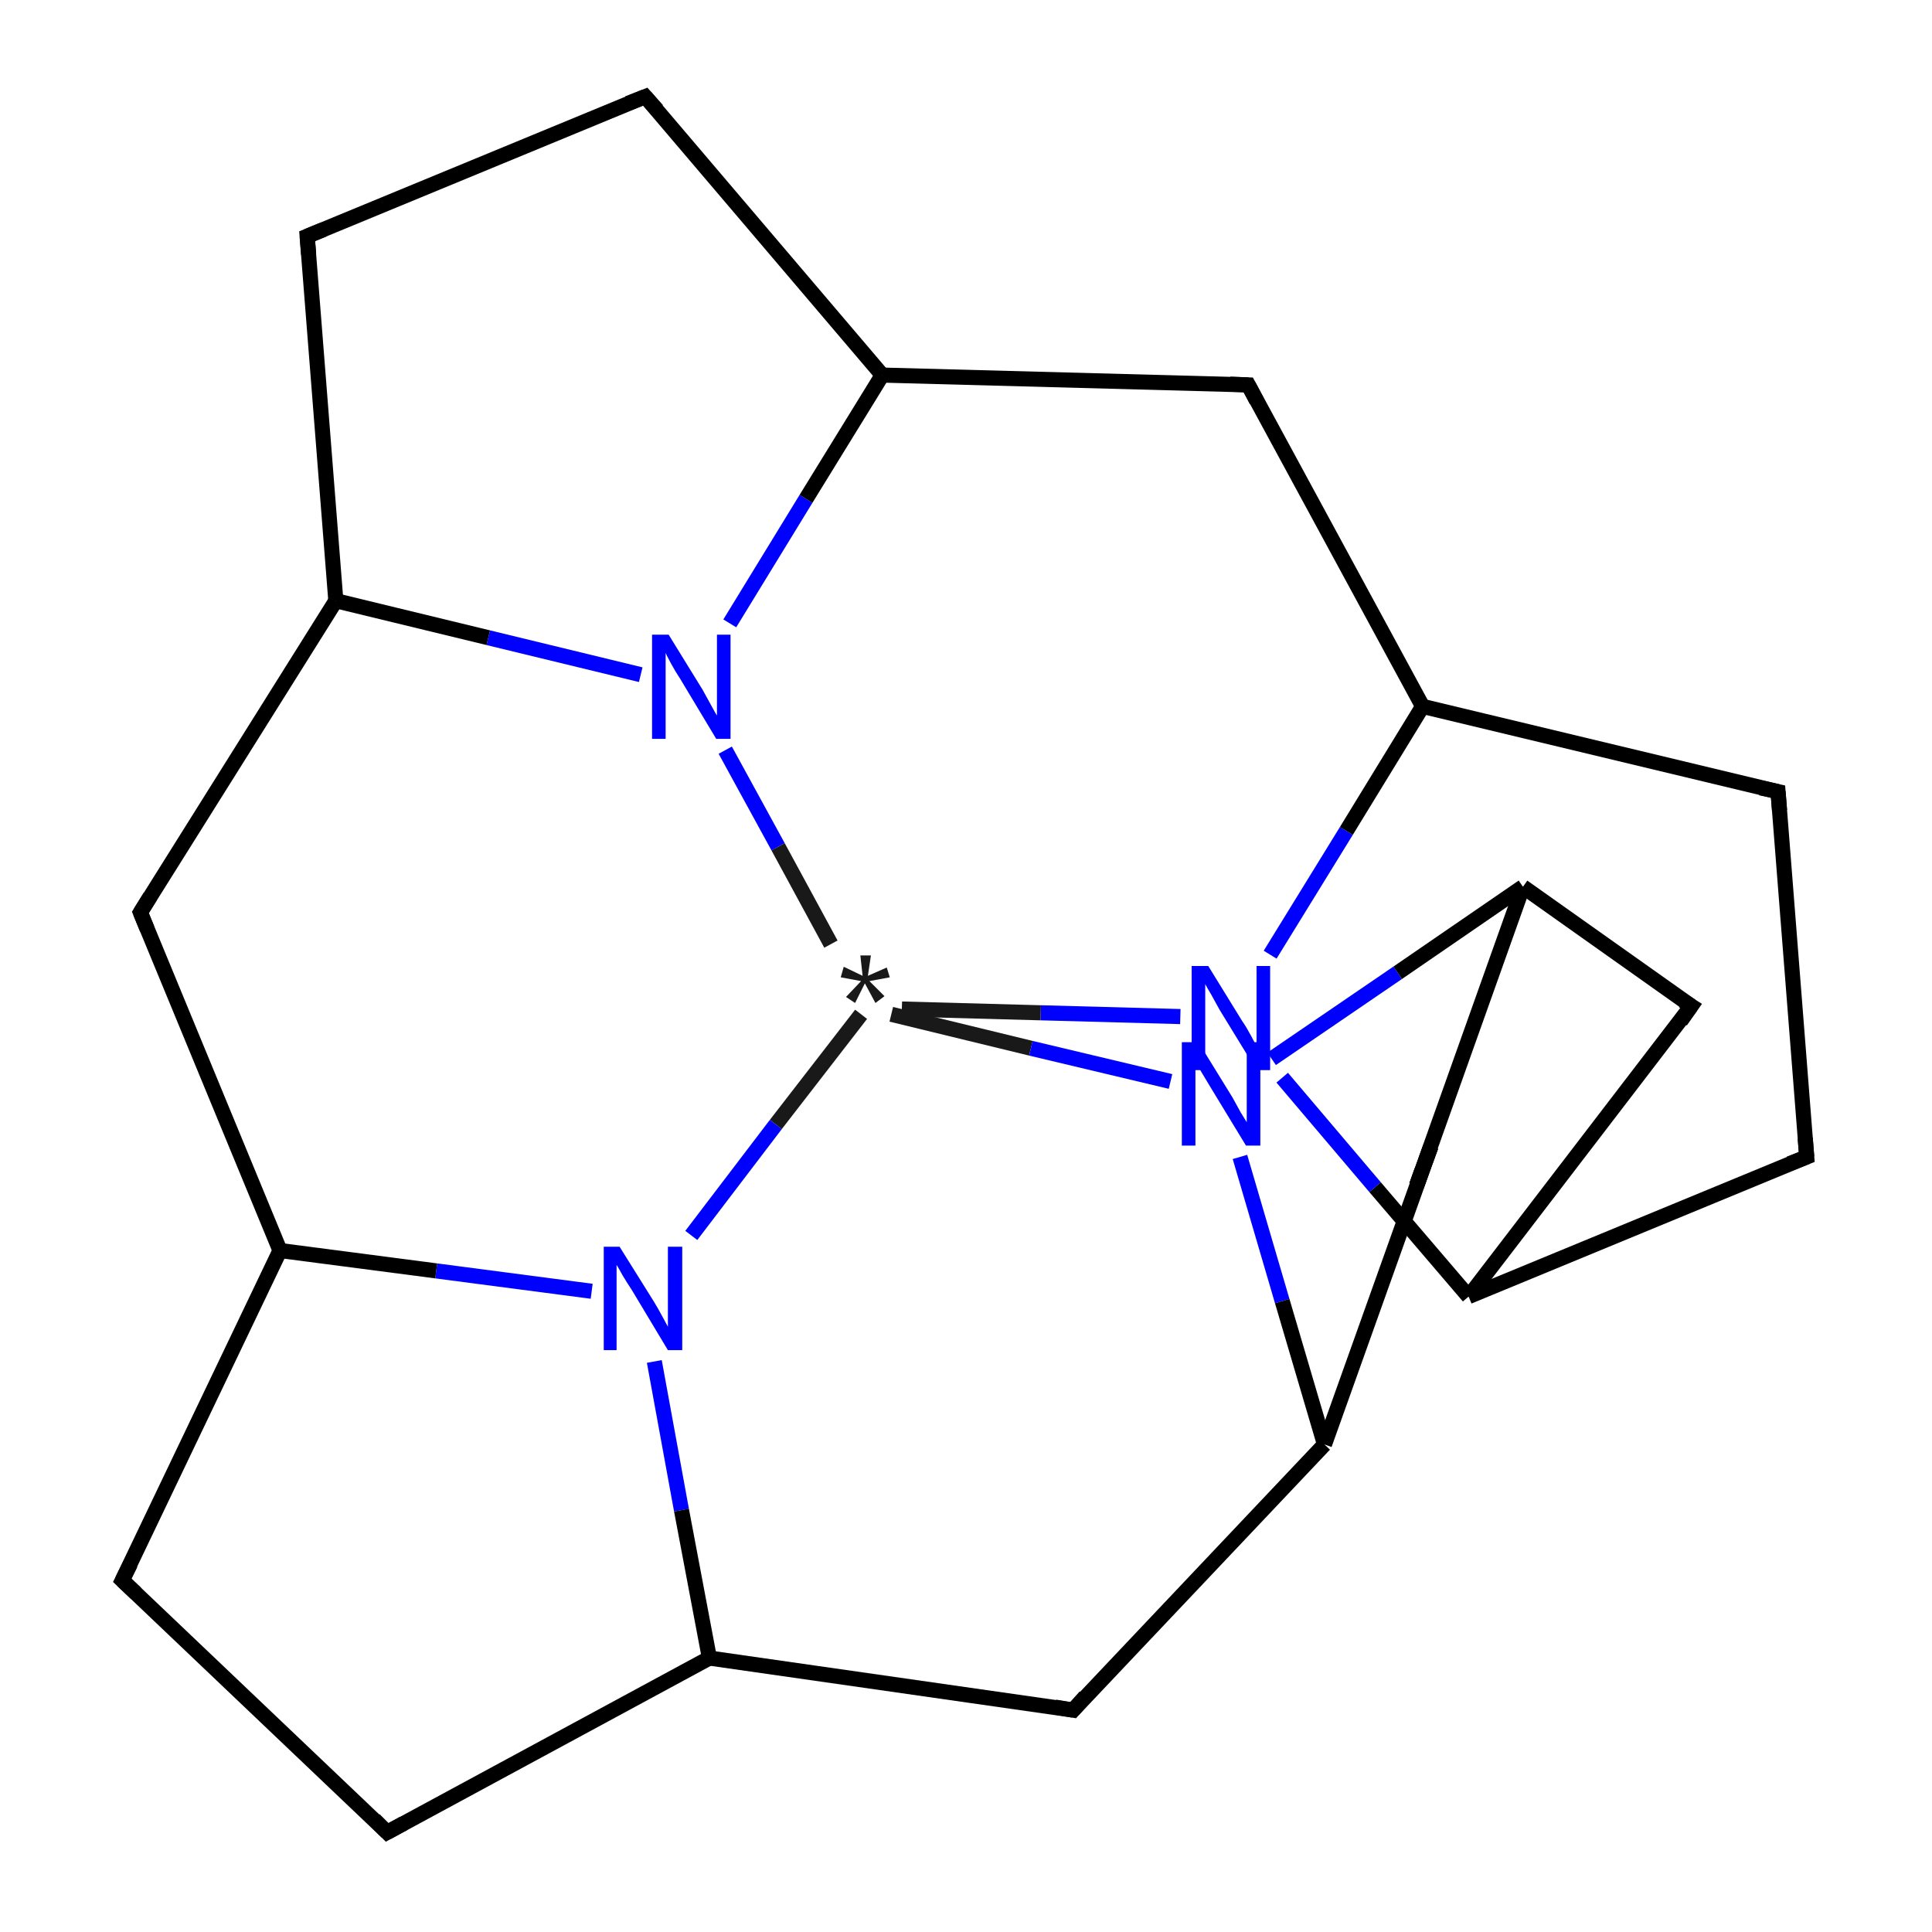
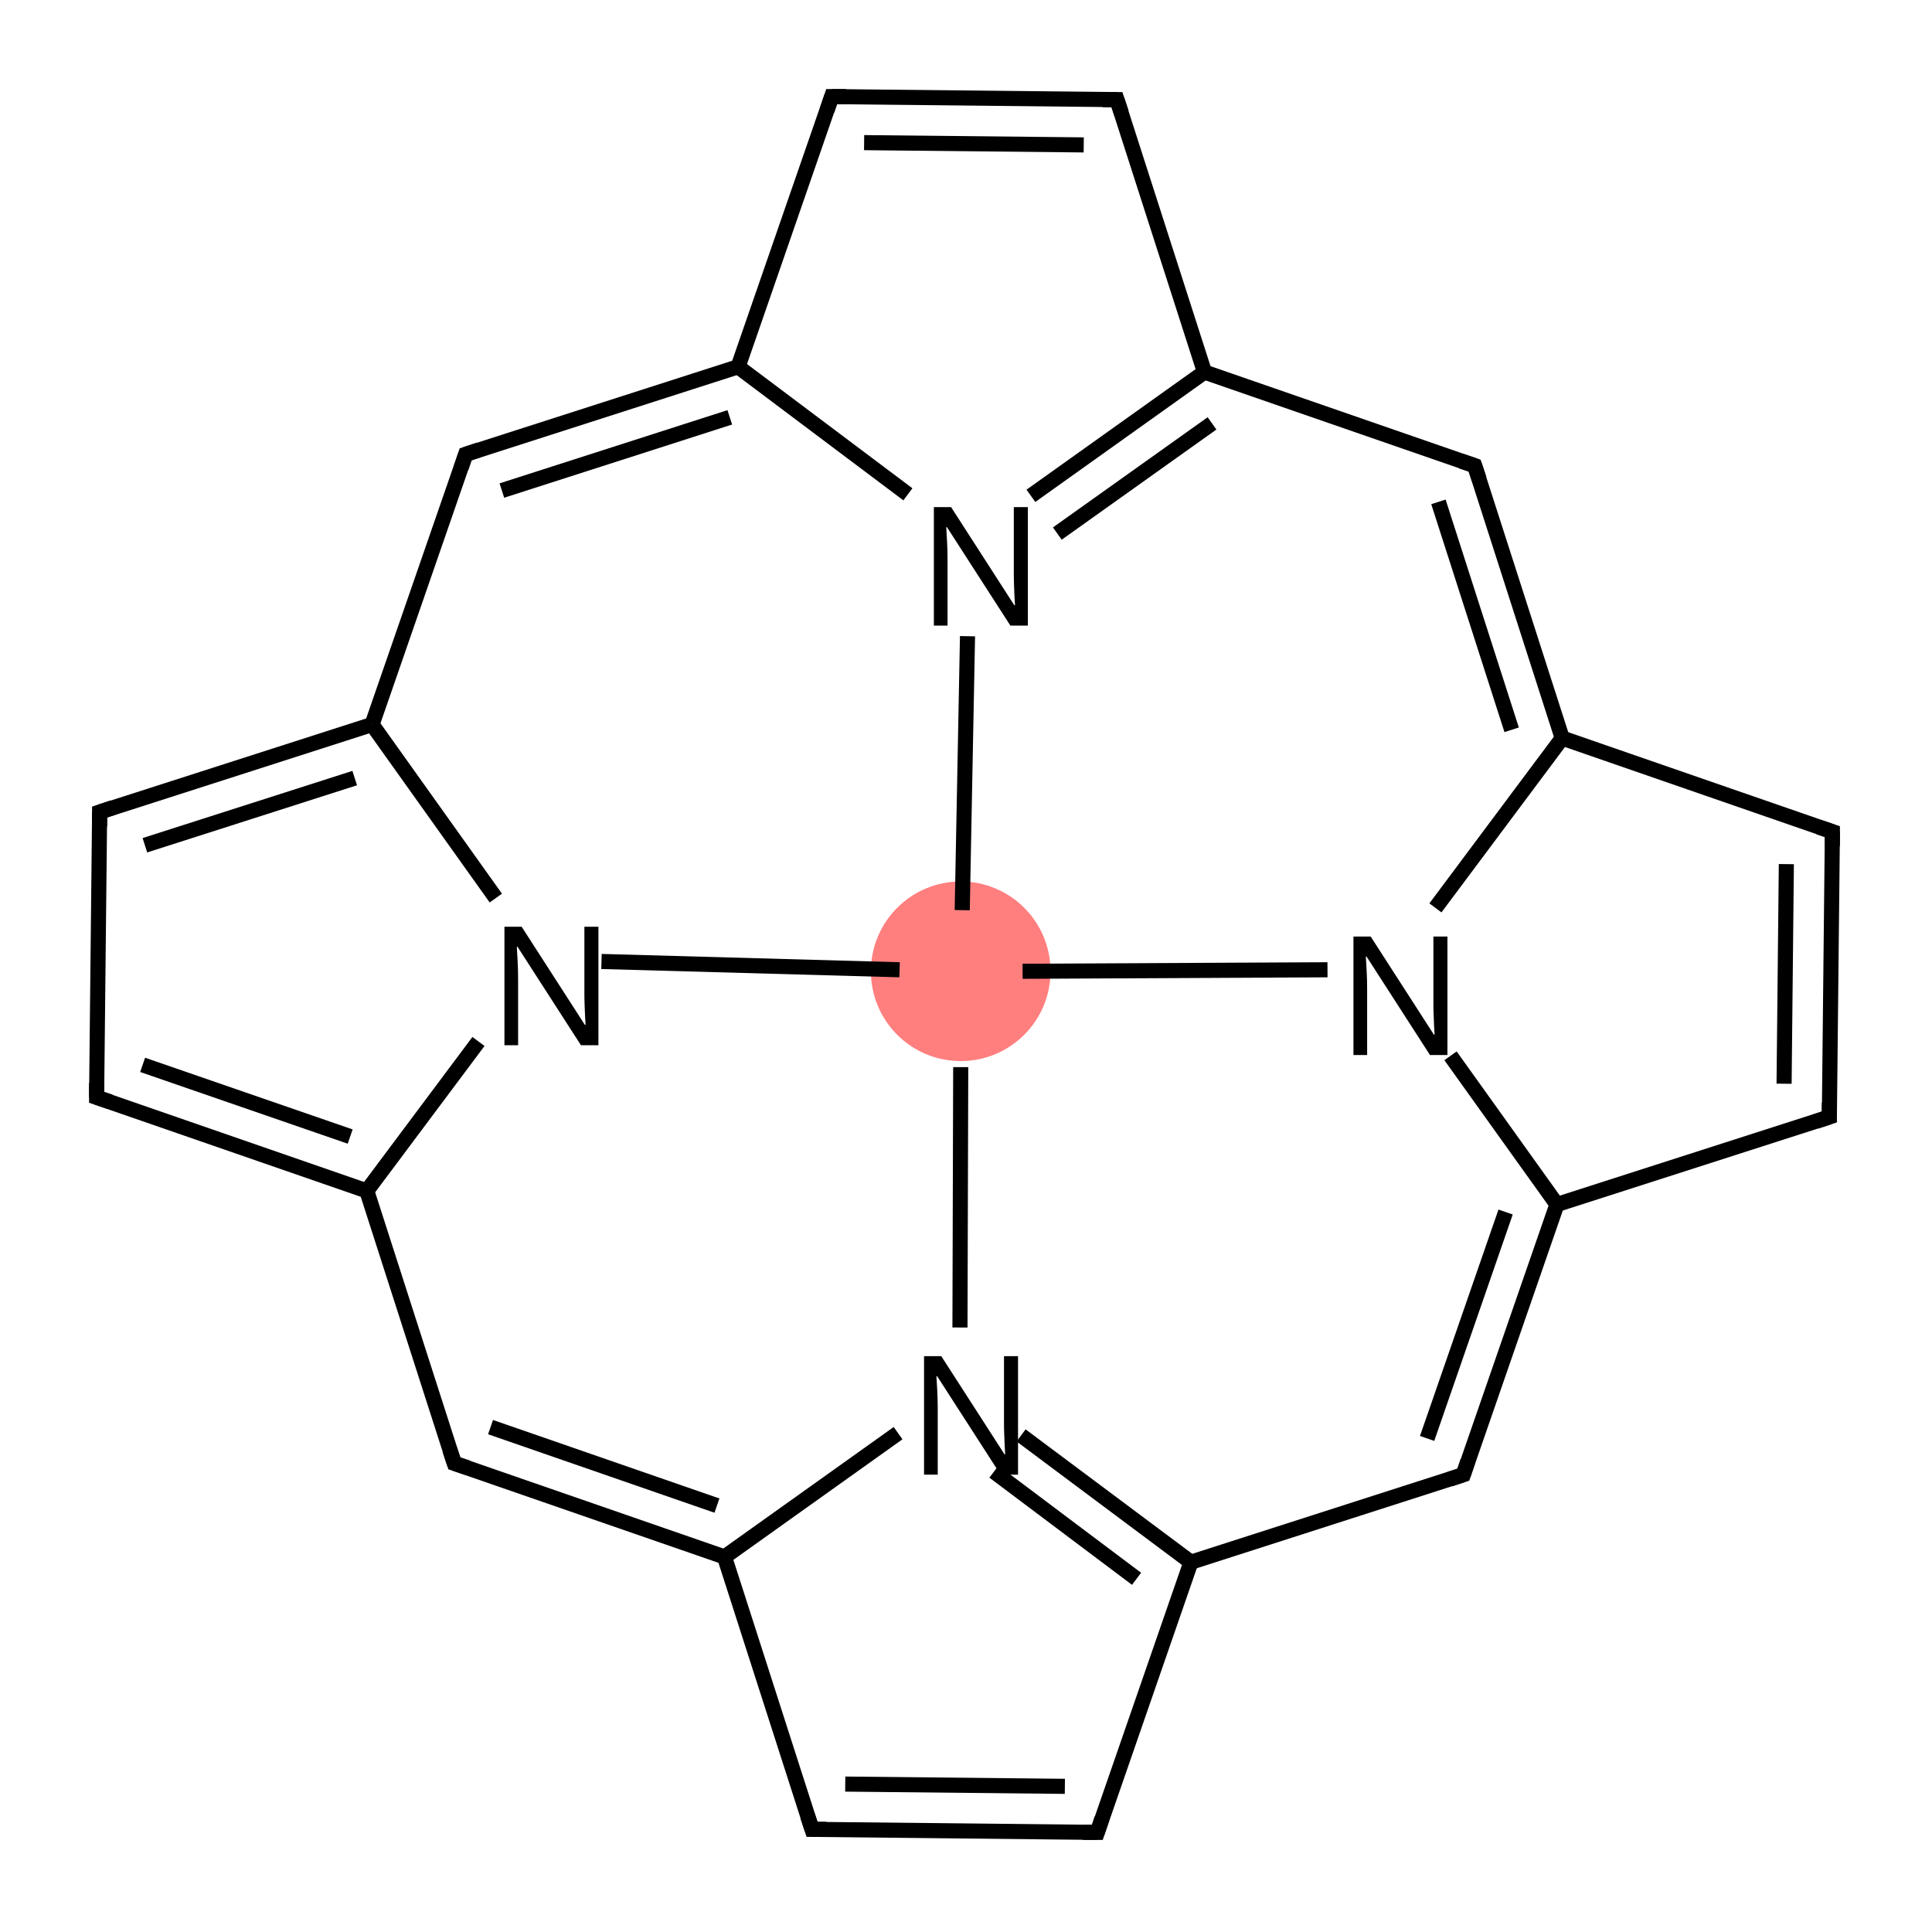
- <svg xmlns="http://www.w3.org/2000/svg" width="256px" height="256px" baseProfile="full" version="1.1" viewBox="0 0 256 256" xml:space="preserve">
-   <rect width="256" height="256" fill="#fff"> </rect>
-   <path class="bond-0 atom-0 atom-1" d="m239.4 153.3-3.8-48.4" fill="none" stroke="#000" stroke-width="2px" />
-   <path class="bond-1 atom-1 atom-2" d="m235.6 104.9-47.1-11.3" fill="none" stroke="#000" stroke-width="2px" />
-   <path class="bond-2 atom-2 atom-3" d="m188.5 93.6-23.1-42.6" fill="none" stroke="#000" stroke-width="2px" />
-   <path class="bond-3 atom-3 atom-4" d="m165.4 51-48.5-1.3" fill="none" stroke="#000" stroke-width="2px" />
-   <path class="bond-4 atom-4 atom-5" d="m116.9 49.7-31.4-36.9" fill="none" stroke="#000" stroke-width="2px" />
-   <path class="bond-5 atom-5 atom-6" d="m85.5 12.8-44.8 18.5" fill="none" stroke="#000" stroke-width="2px" />
-   <path class="bond-6 atom-6 atom-7" d="m40.7 31.3 3.8 48.3" fill="none" stroke="#000" stroke-width="2px" />
-   <path class="bond-7 atom-7 atom-8" d="m44.5 79.6-25.9 41.3" fill="none" stroke="#000" stroke-width="2px" />
-   <path class="bond-8 atom-8 atom-9" d="m18.6 120.9 18.5 44.8" fill="none" stroke="#000" stroke-width="2px" />
-   <path class="bond-9 atom-9 atom-10" d="m37.1 165.7-20.9 43.7" fill="none" stroke="#000" stroke-width="2px" />
-   <path class="bond-10 atom-10 atom-11" d="m16.2 209.4 35.1 33.4" fill="none" stroke="#000" stroke-width="2px" />
-   <path class="bond-11 atom-11 atom-12" d="m51.3 242.8 42.7-23.1" fill="none" stroke="#000" stroke-width="2px" />
-   <path class="bond-12 atom-12 atom-13" d="m94 219.7 48.2 6.9" fill="none" stroke="#000" stroke-width="2px" />
-   <path class="bond-13 atom-13 atom-14" d="m142.2 226.6 33.3-35.2" fill="none" stroke="#000" stroke-width="2px" />
-   <path class="bond-14 atom-14 atom-15" d="m175.5 191.4 14.1-39.5" fill="none" stroke="#000" stroke-width="2px" />
-   <path class="bond-15 atom-15 atom-16" d="m189.6 151.9-1.9 5.2" fill="none" stroke="#000" stroke-width="2px" />
-   <path class="bond-16 atom-16 atom-17" d="m187.7 157.1 14.1-39.6" fill="none" stroke="#000" stroke-width="2px" />
-   <path class="bond-17 atom-17 atom-18" d="m201.8 117.5 22.3 15.8" fill="none" stroke="#000" stroke-width="2px" />
-   <path class="bond-18 atom-18 atom-19" d="m224.1 133.3-29.5 38.5" fill="none" stroke="#000" stroke-width="2px" />
-   <path class="bond-19 atom-19 atom-20" d="m194.6 171.8-12.4-14.5" fill="none" stroke="#000" stroke-width="2px" />
-   <path class="bond-19 atom-19 atom-20" d="m182.2 157.3-12.3-14.5" fill="none" stroke="#00f" stroke-width="2px" />
-   <path class="bond-20 atom-20 atom-21" d="m156.4 134.7-18.5-0.5" fill="none" stroke="#00f" stroke-width="2px" />
-   <path class="bond-20 atom-20 atom-21" d="m137.9 134.2-18.4-0.5" fill="none" stroke="#191919" stroke-width="2px" />
-   <path class="bond-21 atom-21 atom-22" d="m118.1 134.4 18.5 4.5" fill="none" stroke="#191919" stroke-width="2px" />
-   <path class="bond-21 atom-21 atom-22" d="m136.6 138.9 18.5 4.4" fill="none" stroke="#00f" stroke-width="2px" />
-   <path class="bond-22 atom-21 atom-23" d="m110.1 125.1-7-12.9" fill="none" stroke="#191919" stroke-width="2px" />
-   <path class="bond-22 atom-21 atom-23" d="m103.1 112.2-7-12.8" fill="none" stroke="#00f" stroke-width="2px" />
-   <path class="bond-23 atom-21 atom-24" d="m114.1 134.4-11.3 14.6" fill="none" stroke="#191919" stroke-width="2px" />
-   <path class="bond-23 atom-21 atom-24" d="m102.8 149-11.2 14.7" fill="none" stroke="#00f" stroke-width="2px" />
-   <path class="bond-24 atom-19 atom-0" d="m194.6 171.8 44.8-18.5" fill="none" stroke="#000" stroke-width="2px" />
-   <path class="bond-25 atom-20 atom-2" d="m168.3 126.5 10.1-16.4" fill="none" stroke="#00f" stroke-width="2px" />
-   <path class="bond-25 atom-20 atom-2" d="m178.4 110.1 10.1-16.5" fill="none" stroke="#000" stroke-width="2px" />
-   <path class="bond-26 atom-23 atom-4" d="m96.7 82.6 10.1-16.5" fill="none" stroke="#00f" stroke-width="2px" />
-   <path class="bond-26 atom-23 atom-4" d="m106.8 66.1 10.1-16.4" fill="none" stroke="#000" stroke-width="2px" />
-   <path class="bond-27 atom-23 atom-7" d="m84.9 89.4-20.2-4.9" fill="none" stroke="#00f" stroke-width="2px" />
-   <path class="bond-27 atom-23 atom-7" d="m64.7 84.5-20.2-4.9" fill="none" stroke="#000" stroke-width="2px" />
-   <path class="bond-28 atom-24 atom-9" d="m78.4 171.1-20.6-2.7" fill="none" stroke="#00f" stroke-width="2px" />
-   <path class="bond-28 atom-24 atom-9" d="m57.8 168.4-20.7-2.7" fill="none" stroke="#000" stroke-width="2px" />
-   <path class="bond-29 atom-24 atom-12" d="m86.7 180.4 3.6 19.7" fill="none" stroke="#00f" stroke-width="2px" />
-   <path class="bond-29 atom-24 atom-12" d="m90.3 200.1 3.7 19.6" fill="none" stroke="#000" stroke-width="2px" />
-   <path class="bond-30 atom-22 atom-14" d="m164.3 153.3 5.6 19.1" fill="none" stroke="#00f" stroke-width="2px" />
-   <path class="bond-30 atom-22 atom-14" d="m169.9 172.4 5.6 19" fill="none" stroke="#000" stroke-width="2px" />
-   <path class="bond-31 atom-22 atom-17" d="m168.5 140.3 16.7-11.4" fill="none" stroke="#00f" stroke-width="2px" />
-   <path class="bond-31 atom-22 atom-17" d="m185.2 128.9 16.6-11.4" fill="none" stroke="#000" stroke-width="2px" />
-   <path d="m239.2 150.8 0.2 2.5-2.3 0.9" fill="none" stroke="#000" stroke-miterlimit="10" stroke-width="2px" />
-   <path d="m235.8 107.4-0.2-2.5-2.3-0.5" fill="none" stroke="#000" stroke-miterlimit="10" stroke-width="2px" />
-   <path d="m166.5 53.1-1.1-2.1-2.4-0.1" fill="none" stroke="#000" stroke-miterlimit="10" stroke-width="2px" />
-   <path d="m87.1 14.6-1.6-1.8-2.3 0.9" fill="none" stroke="#000" stroke-miterlimit="10" stroke-width="2px" />
-   <path d="m42.9 30.4-2.2 0.9 0.2 2.4" fill="none" stroke="#000" stroke-miterlimit="10" stroke-width="2px" />
-   <path d="m19.9 118.8-1.3 2.1 0.9 2.2" fill="none" stroke="#000" stroke-miterlimit="10" stroke-width="2px" />
-   <path d="m17.3 207.2-1.1 2.2 1.8 1.7" fill="none" stroke="#000" stroke-miterlimit="10" stroke-width="2px" />
-   <path d="m49.6 241.1 1.7 1.7 2.2-1.2" fill="none" stroke="#000" stroke-miterlimit="10" stroke-width="2px" />
-   <path d="m139.8 226.2 2.4 0.4 1.6-1.8" fill="none" stroke="#000" stroke-miterlimit="10" stroke-width="2px" />
-   <path d="m188.9 153.8 0.7-1.9-0.1 0.2" fill="none" stroke="#000" stroke-miterlimit="10" stroke-width="2px" />
-   <path d="m187.8 156.8-0.1 0.3 0.7-2" fill="none" stroke="#000" stroke-miterlimit="10" stroke-width="2px" />
-   <path d="m223 132.6 1.1 0.7-1.4 2" fill="none" stroke="#000" stroke-miterlimit="10" stroke-width="2px" />
-   <path class="atom-20" d="m160.1 128 4.5 7.3q0.5 0.7 1.2 2t0.7 1.4v-10.7h1.8v13.8h-1.8l-4.9-8q-0.5-0.9-1.1-2-0.6-1-0.8-1.4v11.4h-1.8v-13.8h2.2" fill="#00f" />
-   <path class="atom-21" d="m112.1 132.1 2-2.1-2.7-0.5 0.4-1.4 2.5 1.2-0.3-2.7h1.4l-0.4 2.7 2.5-1.1 0.4 1.3-2.7 0.5 2 2-1.2 0.9-1.4-2.6-1.3 2.6-1.2-0.8" fill="#191919" />
-   <path class="atom-22" d="m158.8 138.1 4.5 7.3q0.4 0.7 1.1 2 0.8 1.3 0.8 1.3v-10.6h1.8v13.7h-1.9l-4.8-7.9q-0.6-1-1.2-2-0.5-1.1-0.7-1.4v11.3h-1.8v-13.7h2.2" fill="#00f" />
-   <path class="atom-23" d="m88.6 84.1 4.5 7.3q0.4 0.7 1.1 2t0.8 1.4v-10.7h1.8v13.8h-1.9l-4.8-8q-0.6-0.9-1.2-2t-0.7-1.4v11.4h-1.8v-13.8h2.2" fill="#00f" />
-   <path class="atom-24" d="m82.1 165.2 4.5 7.2q0.5 0.8 1.2 2.1t0.7 1.3v-10.6h1.9v13.7h-1.9l-4.8-8q-0.6-0.9-1.2-1.9-0.6-1.1-0.8-1.4v11.3h-1.7v-13.7h2.1" fill="#00f" />
+ <svg xmlns="http://www.w3.org/2000/svg" height="256" viewBox="0 0 256 256" width="256">
+   <path d="m0 0h256v256h-256z" fill="#fff" />
+   <ellipse cx="127.3" cy="128.7" fill="#ff7f7f" fill-rule="evenodd" rx="11.4" ry="11.4" stroke="#ff7f7f" />
+   <g fill="none" stroke="#000" stroke-width="2">
+     <path d="m145.4 242.8-37.8-.4" />
+     <path d="m141.1 236.7-29.1-.3" />
+     <path d="m107.6 242.4-11.6-36.1" />
+     <path d="m96 206.3-35.8-12.4" />
+     <path d="m95 199.5-30-10.4" />
+     <path d="m60.2 193.9-11.6-36.1" />
+     <path d="m48.6 157.8 14.8-19.8" />
+     <path d="m65.7 119-16.4-23" />
+     <path d="m49.3 96-36.1 11.6" />
+     <path d="m47 103.1-27.8 8.9" />
+     <path d="m13.2 107.6-.4 37.8" />
+     <path d="m49.3 96 12.4-35.8" />
+     <path d="m61.7 60.2 36.1-11.6" />
+     <path d="m66.5 65 30.2-9.7" />
+     <path d="m97.8 48.6 22.5 16.9" />
+     <path d="m136.6 65.7 23-16.4" />
+     <path d="m140.1 70.7 20.5-14.6" />
+     <path d="m159.6 49.3 35.8 12.4" />
+     <path d="m195.4 61.7 11.6 36.1" />
+     <path d="m190.6 66.5 9.7 30.2" />
+     <path d="m207 97.8-16.8 22.5" />
+     <path d="m192.2 139.9 14.1 19.7" />
+     <path d="m206.3 159.6-12.4 35.8" />
+     <path d="m199.5 160.6-10.4 30" />
+     <path d="m193.9 195.4-36.1 11.6" />
+     <path d="m157.8 207-22.5-16.8" />
+     <path d="m150.6 209.2-18.9-14.2" />
+     <path d="m206.3 159.6 36.1-11.6" />
+     <path d="m242.4 148 .4-37.8" />
+     <path d="m236.4 143.6.3-29.1" />
+     <path d="m159.6 49.3-11.6-36.1" />
+     <path d="m148 13.2-37.8-.4" />
+     <path d="m143.6 19.2-29.1-.3" />
+     <path d="m157.8 207-12.4 35.8" />
+     <path d="m119 189.9-23 16.4" />
+     <path d="m12.8 145.4 35.8 12.4" />
+     <path d="m18.9 141.1 27.5 9.5" />
+     <path d="m110.2 12.8-12.4 35.8" />
+     <path d="m242.8 110.2-35.8-12.4" />
+     <path d="m127.2 175.9.1-34.5" />
+     <path d="m79.7 127.4 39.5 1.1" />
+     <path d="m128.2 84.3-.7 36.3" />
+     <path d="m175.9 128.5-40.4.2" />
+     <path d="m143.5 242.8h1.9l.6-1.8" stroke-miterlimit="10" />
+     <path d="m109.5 242.4h-1.9l-.6-1.8" stroke-miterlimit="10" />
+     <path d="m62 194.5-1.8-.6-.6-1.8" stroke-miterlimit="10" />
+     <path d="m15 107-1.8.6v1.9" stroke-miterlimit="10" />
+     <path d="m12.8 143.5v1.9l1.8.6" stroke-miterlimit="10" />
+     <path d="m61.1 62 .6-1.8 1.8-.6" stroke-miterlimit="10" />
+     <path d="m193.6 61.1 1.8.6.6 1.8" stroke-miterlimit="10" />
+     <path d="m194.5 193.6-.6 1.8-1.8.6" stroke-miterlimit="10" />
+     <path d="m240.6 148.6 1.8-.6v-1.9" stroke-miterlimit="10" />
+     <path d="m242.8 112.1v-1.9l-1.8-.6" stroke-miterlimit="10" />
+     <path d="m148.6 15-.6-1.8h-1.9" stroke-miterlimit="10" />
+     <path d="m112.1 12.8h-1.9l-.6 1.8" stroke-miterlimit="10" />
+   </g>
+   <text font-family="sans-serif" font-size="22" x="64.7" y="138.5">N</text>
+   <text font-family="sans-serif" font-size="22" x="121.6" y="82.9">N</text>
+   <text font-family="sans-serif" font-size="22" x="177.2" y="139.8">N</text>
+   <text font-family="sans-serif" font-size="22" x="120.3" y="195.4">N</text>
+   <text x="120.5" y="140.1" />
</svg>
